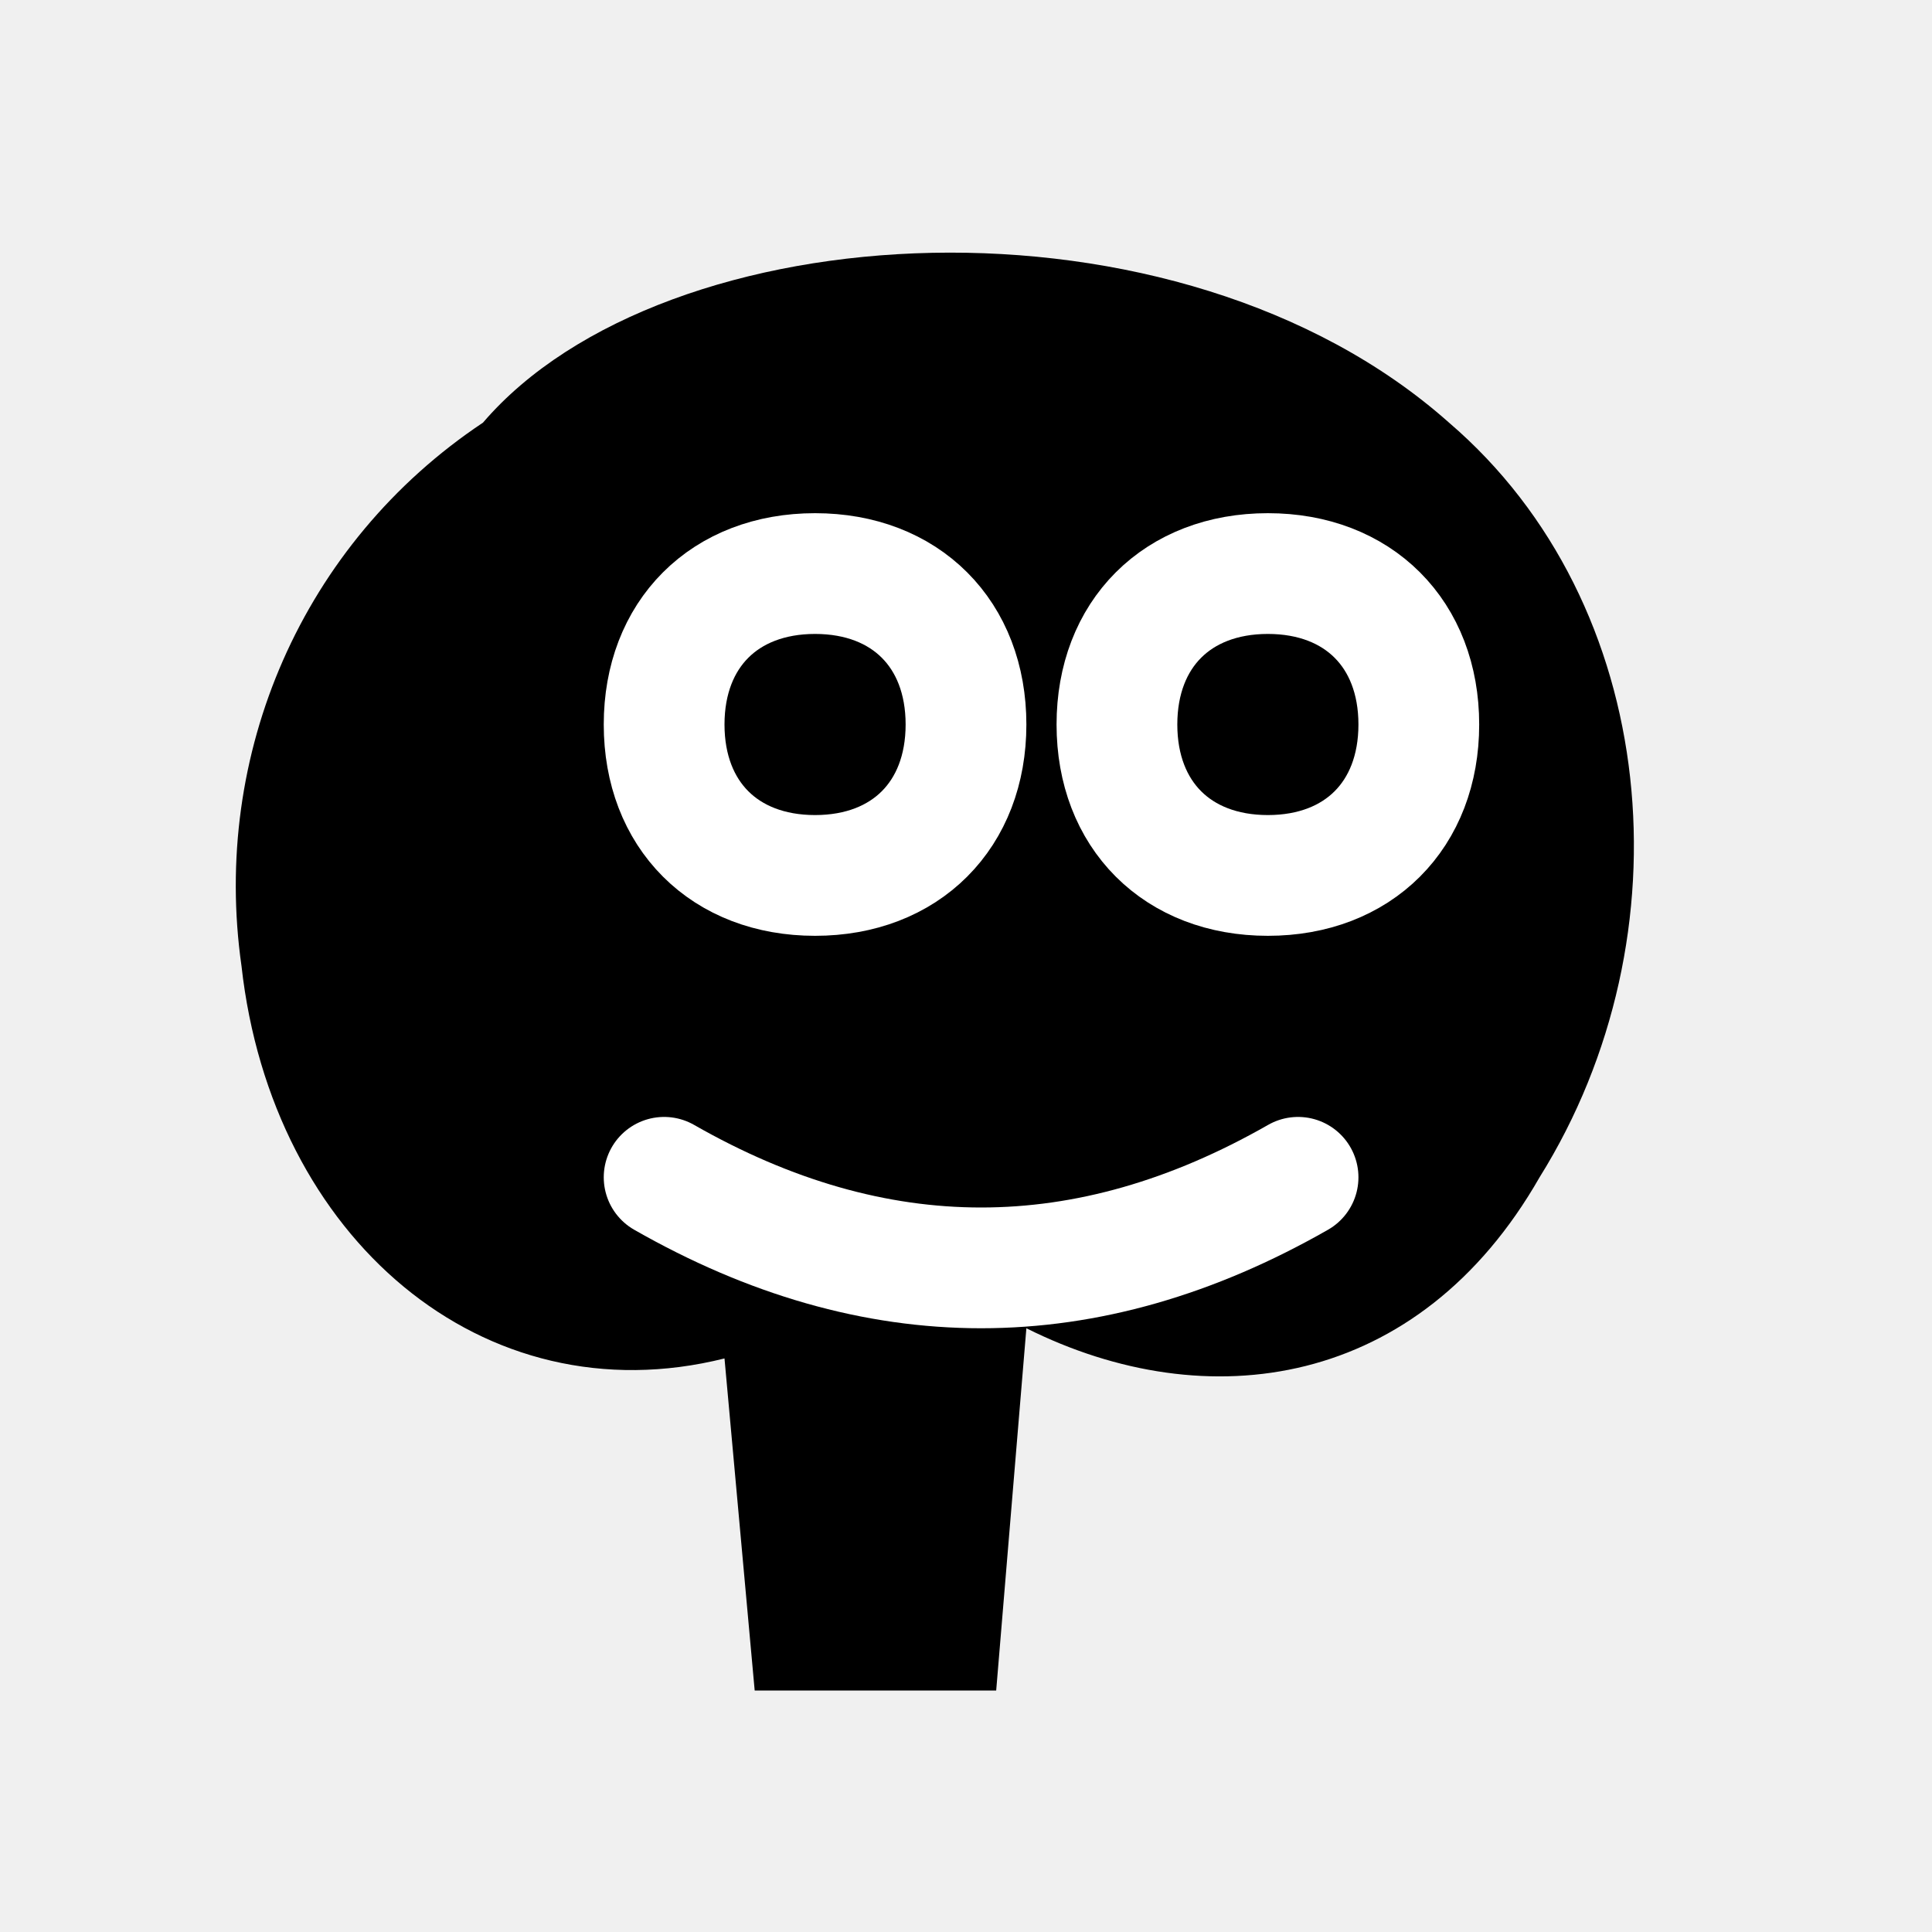
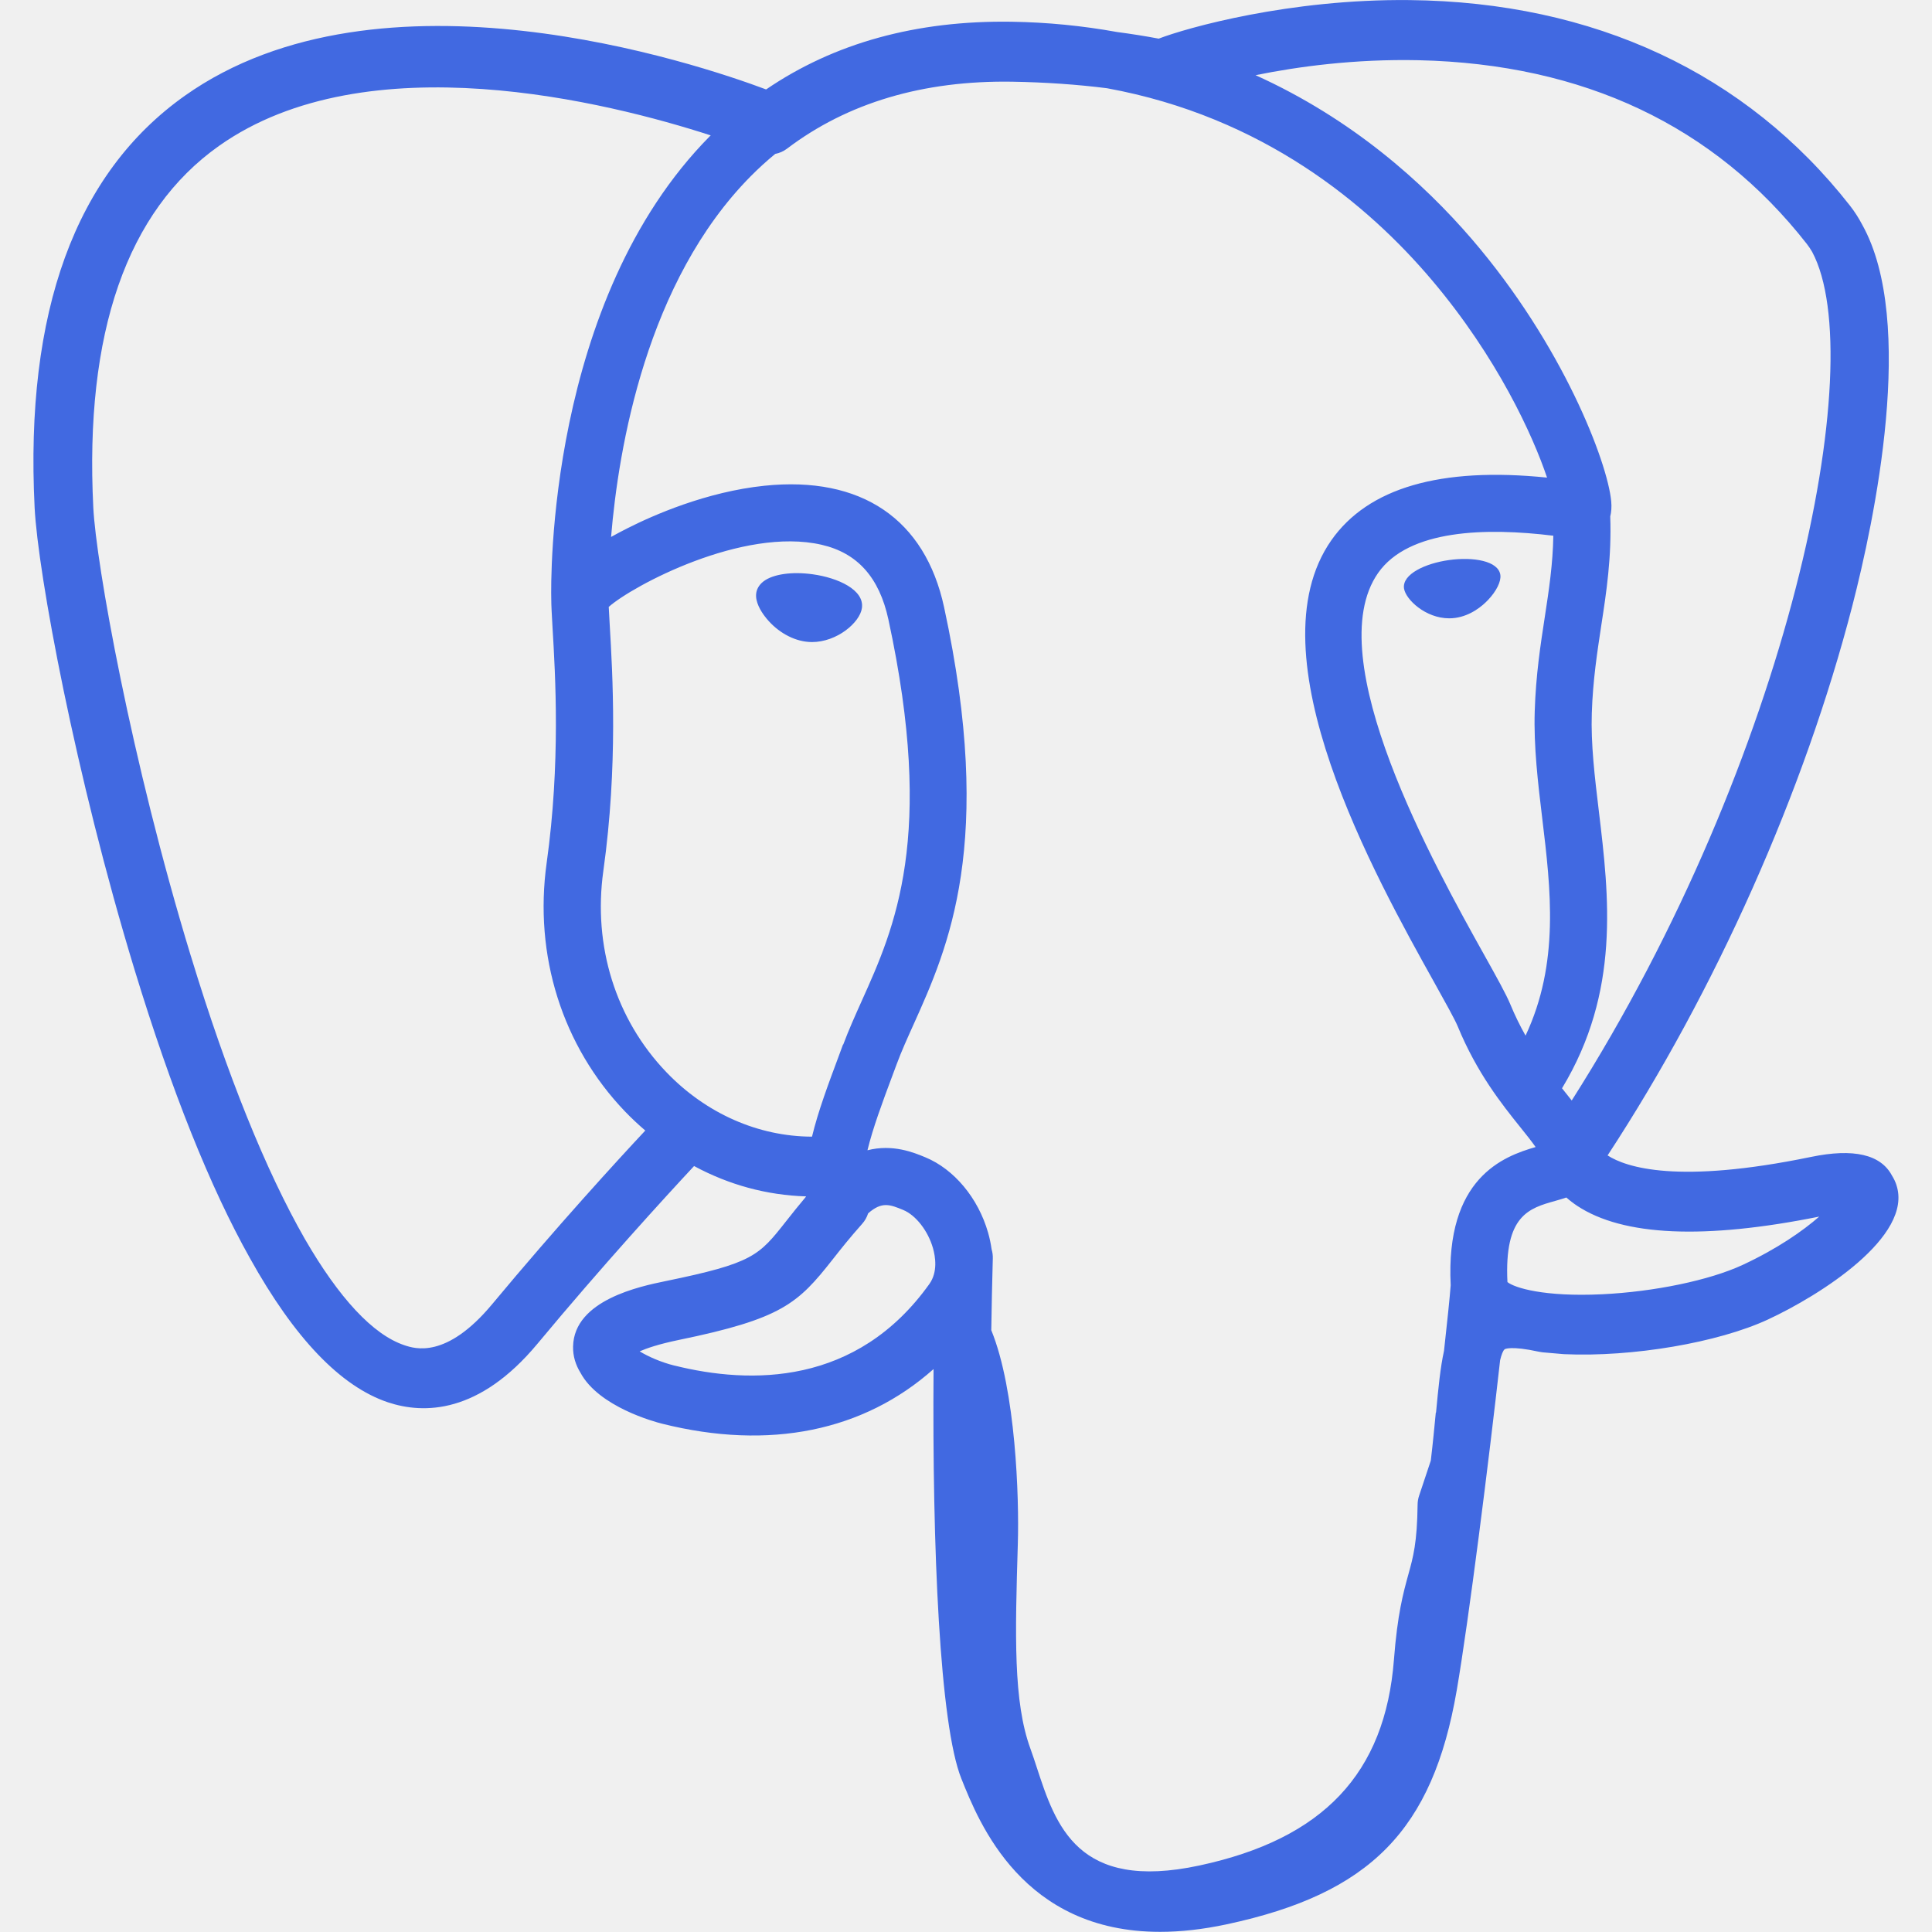
- <svg xmlns="http://www.w3.org/2000/svg" viewBox="0 0 64 64" role="img" aria-label="PostgreSQL">
-   <path d="M16 14c6-7 23-8 32 0 7 6 8 17 3 25-4 7-11 8-17 5l-1 12h-8l-1-11c-8 2-15-4-16-13-1-7 2-14 8-18z" fill="#000" />
-   <path d="M22 24c0-3 2-5 5-5s5 2 5 5-2 5-5 5-5-2-5-5zm15 0c0-3 2-5 5-5s5 2 5 5-2 5-5 5-5-2-5-5zM22 39c7 4 14 4 21 0" fill="none" stroke="#fff" stroke-width="4" stroke-linecap="round" />
+ <svg xmlns="http://www.w3.org/2000/svg" fill="#4169E1" role="img" viewBox="0 0 24 24">
+   <path d="M23.559 14.723a.527.527 0 0 0-.056-.119c-.139-.263-.477-.342-1.007-.232-1.653.341-2.293.131-2.526-.019 1.342-2.048 2.445-4.522 3.041-6.83.271-1.051.798-3.524.122-4.732a1.564 1.564 0 0 0-.151-.235C21.693.909 19.801.025 17.51.001c-1.495-.016-2.771.346-3.116.479a9.449 9.449 0 0 0-.516-.082 8.044 8.044 0 0 0-1.311-.128c-1.182-.018-2.204.264-3.05.841-.857-.321-4.789-1.645-7.222.079C.936 2.153.309 3.873.43 6.304c.041.818.507 3.334 1.242 5.744.46 1.506.939 2.702 1.433 3.582.553.994 1.126 1.593 1.714 1.79.447.149 1.133.144 1.858-.728.801-.964 1.59-1.826 1.945-2.207.435.235.906.362 1.39.377a.057.057 0 0 0 0.0.004 11.031 11.031 0 0 0-.247.305c-.339.43-.409.52-1.5.744-.31.064-1.134.234-1.146.811-.003.122.033.231.092.327.227.423.922.61 1.015.633 1.335.334 2.504.092 3.371-.679-.017 2.231.077 4.417.345 5.087.221.553.762 1.905 2.469 1.904.251 0 .526-.029.83-.094 1.782-.382 2.556-1.17 2.855-2.906.15-.871.402-2.875.539-4.101.017-.07.036-.121.057-.136.001-.001.07-.047.427.031a.367.367 0 0 0 .044.007l.254.022.015.001c.847.038 1.911-.143 2.531-.431.644-.299 1.806-1.032 1.595-1.67zM2.371 11.877c-.744-2.436-1.178-4.885-1.212-5.572-.109-2.171.417-3.683 1.562-4.493 1.837-1.299 4.84-.541 6.108-.13-.003.003-.007.006-.01.009-2.024 2.044-1.976 5.536-1.971 5.75-0.0.082.007.199.016.359.035.587.1 1.68-.073 2.918-.161 1.15.194 2.276.973 3.089.081.084.165.163.252.237-.347.371-1.1 1.193-1.903 2.158-.568.682-.96.552-1.089.509-.392-.131-.813-.587-1.238-1.322-.48-.839-.964-2.032-1.415-3.513zm6.007 5.087c-.171-.043-.327-.113-.432-.177.089-.039.237-.09.483-.141 1.283-.264 1.482-.451 1.914-1.0.099-.126.212-.269.367-.443a.355.355 0 0 0 .074-.13c.171-.151.272-.11.437-.042.156.065.308.26.369.475.029.102.062.294-.045.444-.904 1.266-2.222 1.249-3.168 1.013zm2.094-3.988-.052.141c-.133.357-.257.688-.333 1.003-.667-.002-1.317-.287-1.81-.802-.628-.655-.913-1.566-.782-2.5.183-1.308.115-2.447.079-3.059-.005-.086-.009-.161-.012-.22.296-.262 1.666-.996 2.643-.772.446.102.718.406.831.928.585 2.704.077 3.831-.33 4.736-.084.187-.163.363-.231.545zm7.364 4.572c-.017.177-.036.376-.062.596l-.146.438a.355.355 0 0 0-.018.108c-.006.475-.054.649-.115.869-.063.229-.135.489-.179 1.058-.11 1.414-.878 2.227-2.417 2.557-1.516.325-1.784-.497-2.021-1.222a6.582 6.582 0 0 0-.077-.227c-.215-.586-.191-1.412-.157-2.555.017-.561-.025-1.901-.33-2.646.004-.293.011-.591.019-.892a.353.353 0 0 0-.015-.113 1.493 1.493 0 0 0-.044-.208c-.123-.428-.421-.787-.78-.935-.142-.059-.404-.167-.718-.087.067-.276.183-.588.309-.925l.053-.142c.059-.16.134-.326.213-.501.426-.948 1.011-2.245.377-5.177-.237-1.098-1.03-1.634-2.232-1.51-.721.075-1.38.365-1.709.532a5.672 5.672 0 0 0-.196.104c.092-1.106.439-3.174 1.736-4.482a4.031 4.031 0 0 1 .303-.276.353.353 0 0 0 .145-.064c.752-.571 1.694-.851 2.802-.833.409.007.802.034 1.174.081 1.939.354 3.244 1.447 4.036 2.383.814.962 1.255 1.931 1.431 2.454-1.323-.135-2.223.127-2.68.779-.993 1.419.543 4.173 1.281 5.496.135.243.252.452.289.541.24.583.551.971.779 1.255.07.087.137.171.189.245-.401.116-1.121.383-1.055 1.717-.012.156-.042.447-.083.815-.046.208-.07.46-.099.766zm.89-1.621c-.041-.832.269-.918.597-1.01a2.857 2.857 0 0 0 .135-.041 1.202 1.202 0 0 0 .134.103c.57.377 1.582.421 3.007.134-.202.177-.519.399-.953.601-.41.19-1.096.333-1.747.364-.72.034-1.086-.081-1.172-.151zm.57-9.271c-.006.351-.054.669-.105 1.002-.055.358-.112.727-.126 1.176-.014.437.04.891.093 1.33.107.887.216 1.8-.207 2.701a3.527 3.527 0 0 1-.188-.386c-.053-.128-.167-.333-.325-.616-.616-1.104-2.057-3.69-1.319-4.745.38-.543 1.341-.566 2.178-.463zm.228 7.014a12.376 12.376 0 0 0-.085-.107l-.035-.044c.726-1.2.584-2.386.458-3.438-.052-.432-.101-.84-.088-1.223.013-.406.067-.754.118-1.091.064-.415.129-.844.111-1.351.013-.053.019-.116.012-.19-.046-.485-.6-1.938-1.729-3.253-.608-.707-1.49-1.497-2.689-2.039.525-.107 1.233-.203 2.024-.186 2.051.046 3.675.814 4.824 2.282a.908.908 0 0 1 .067.1c.723 1.356-.276 6.275-2.987 10.54zm-8.817-6.116c-.025.179-.309.422-.621.422a.582.582 0 0 1-.081-.006c-.187-.026-.377-.144-.506-.316-.046-.06-.12-.178-.105-.284.005-.04.026-.099.092-.149.118-.089.352-.123.61-.087.316.044.643.194.611.419zm7.931-.411c.011.079-.049.201-.153.31-.068.072-.212.196-.408.223a.546.546 0 0 1-.075.005c-.293 0-.541-.234-.561-.372-.024-.176.264-.311.561-.352.297-.041.611.009.636.185z" />
</svg>
